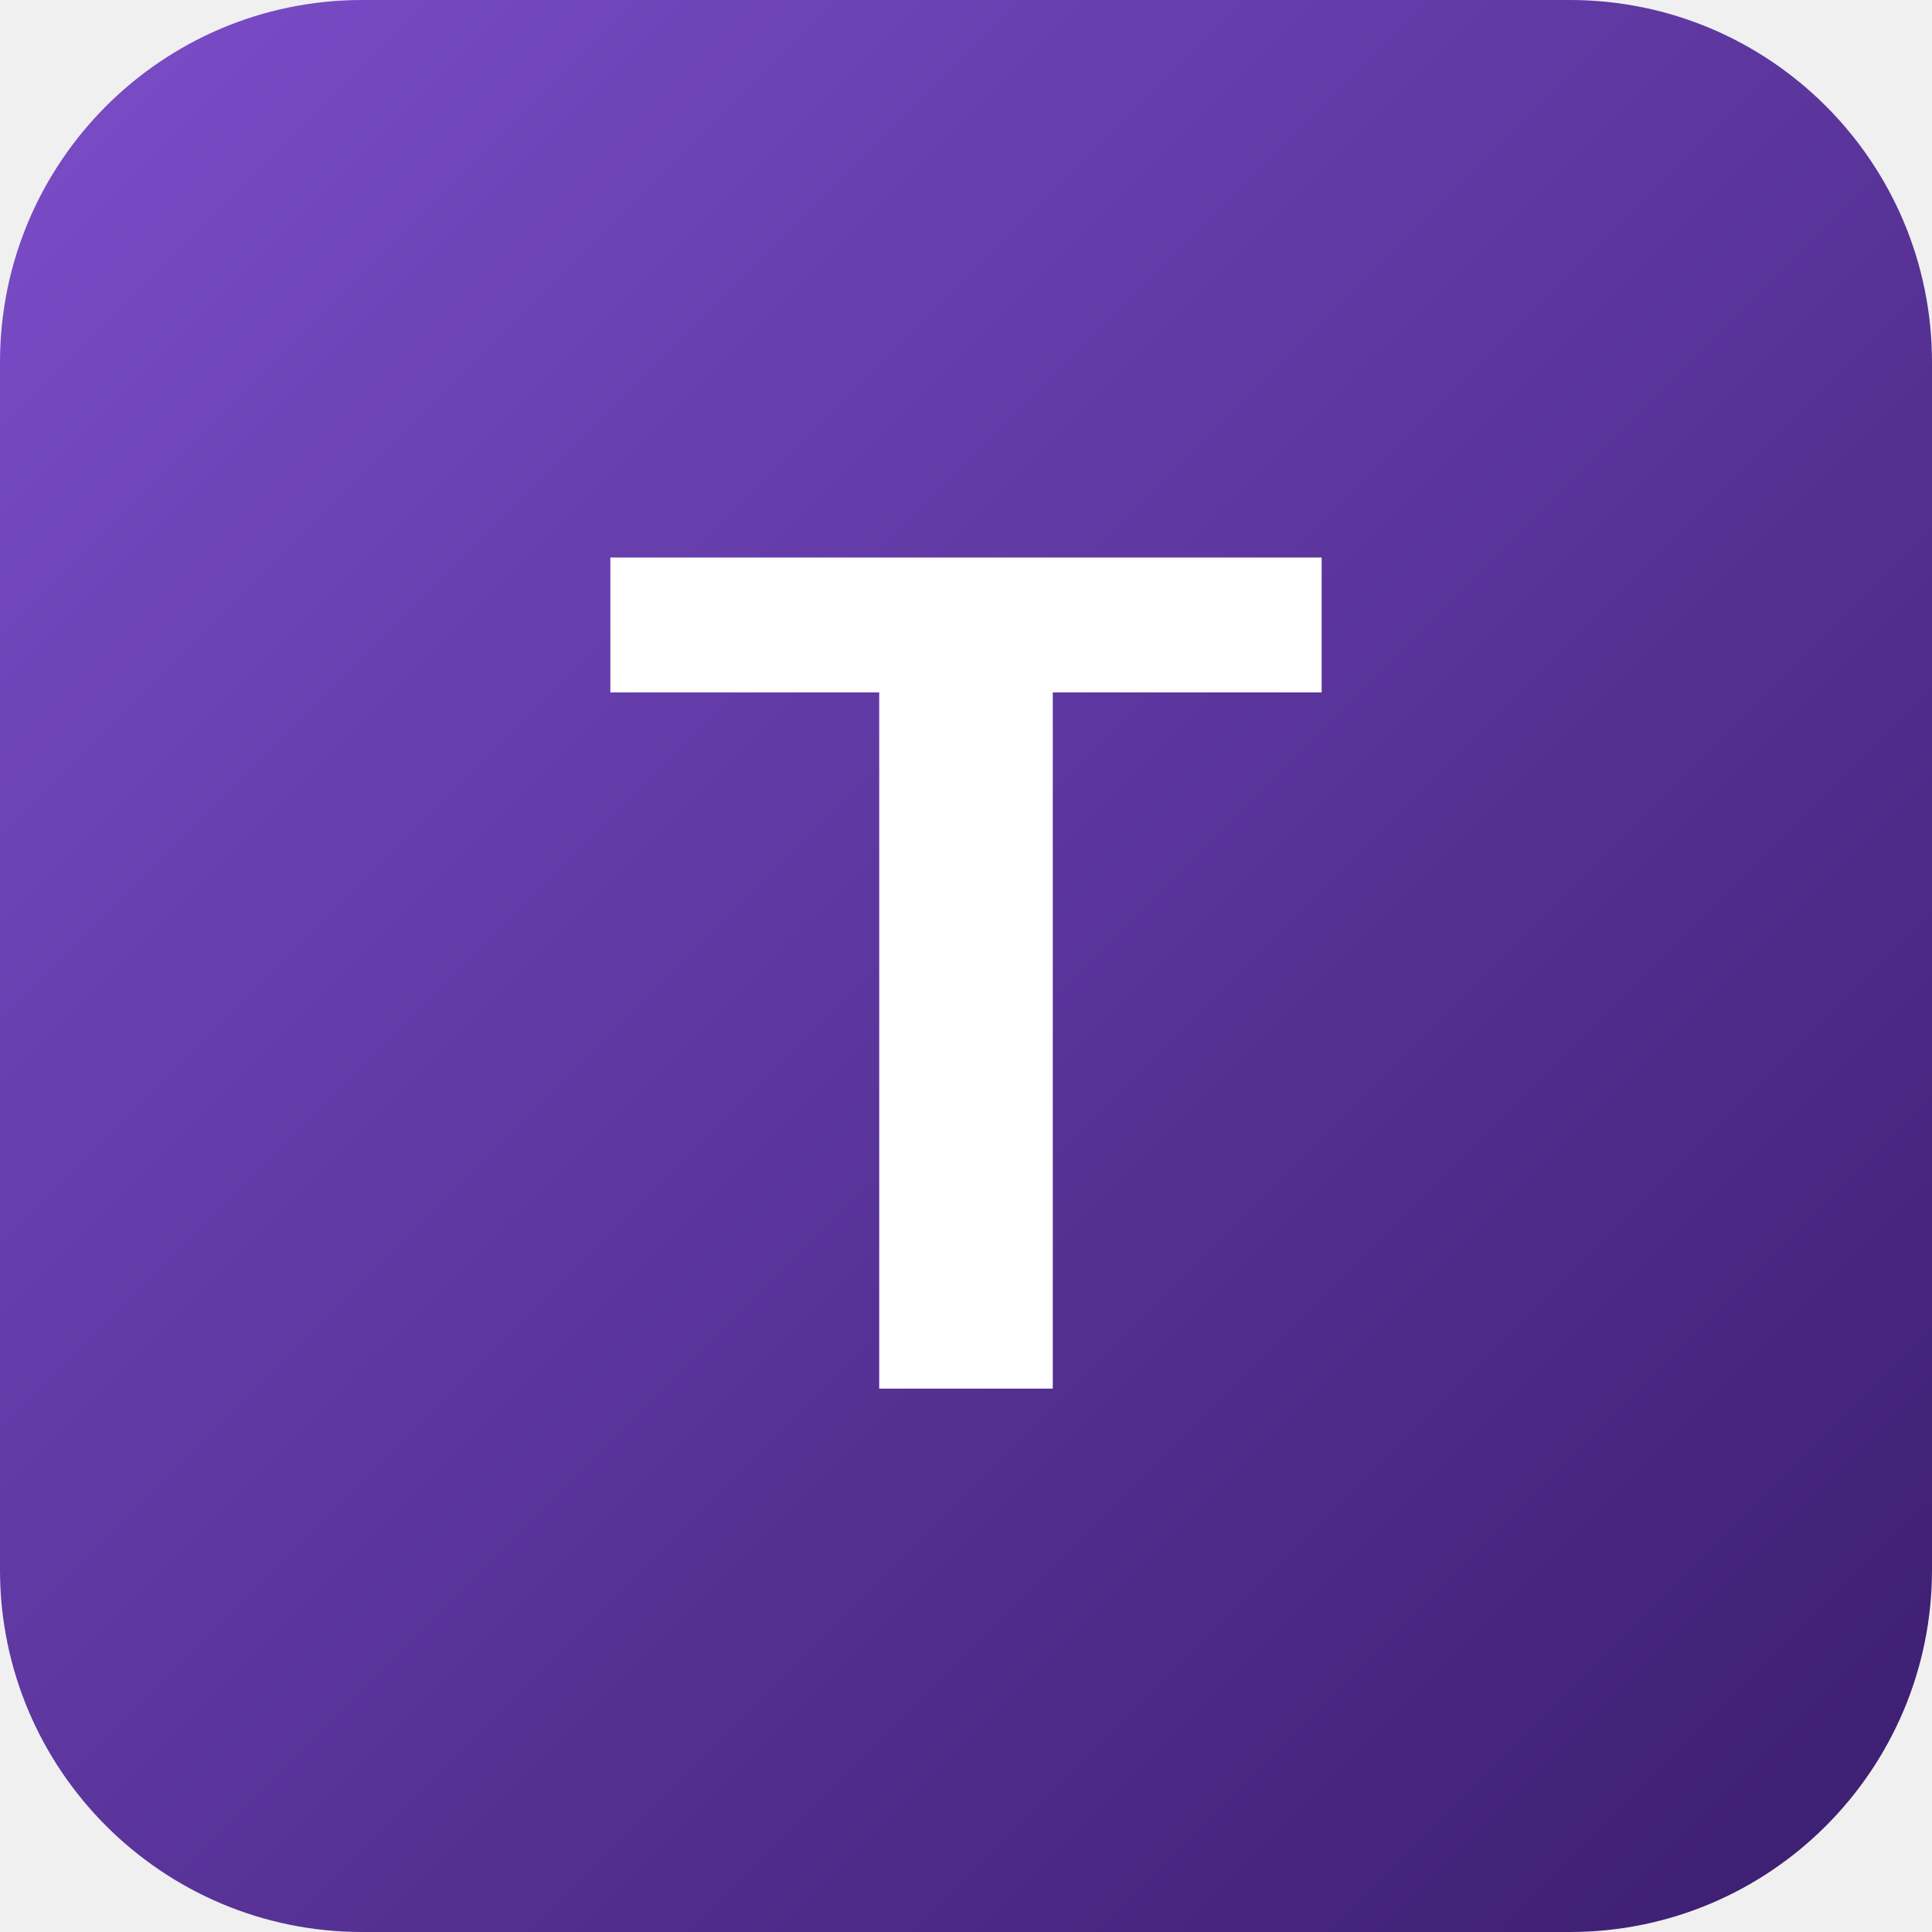
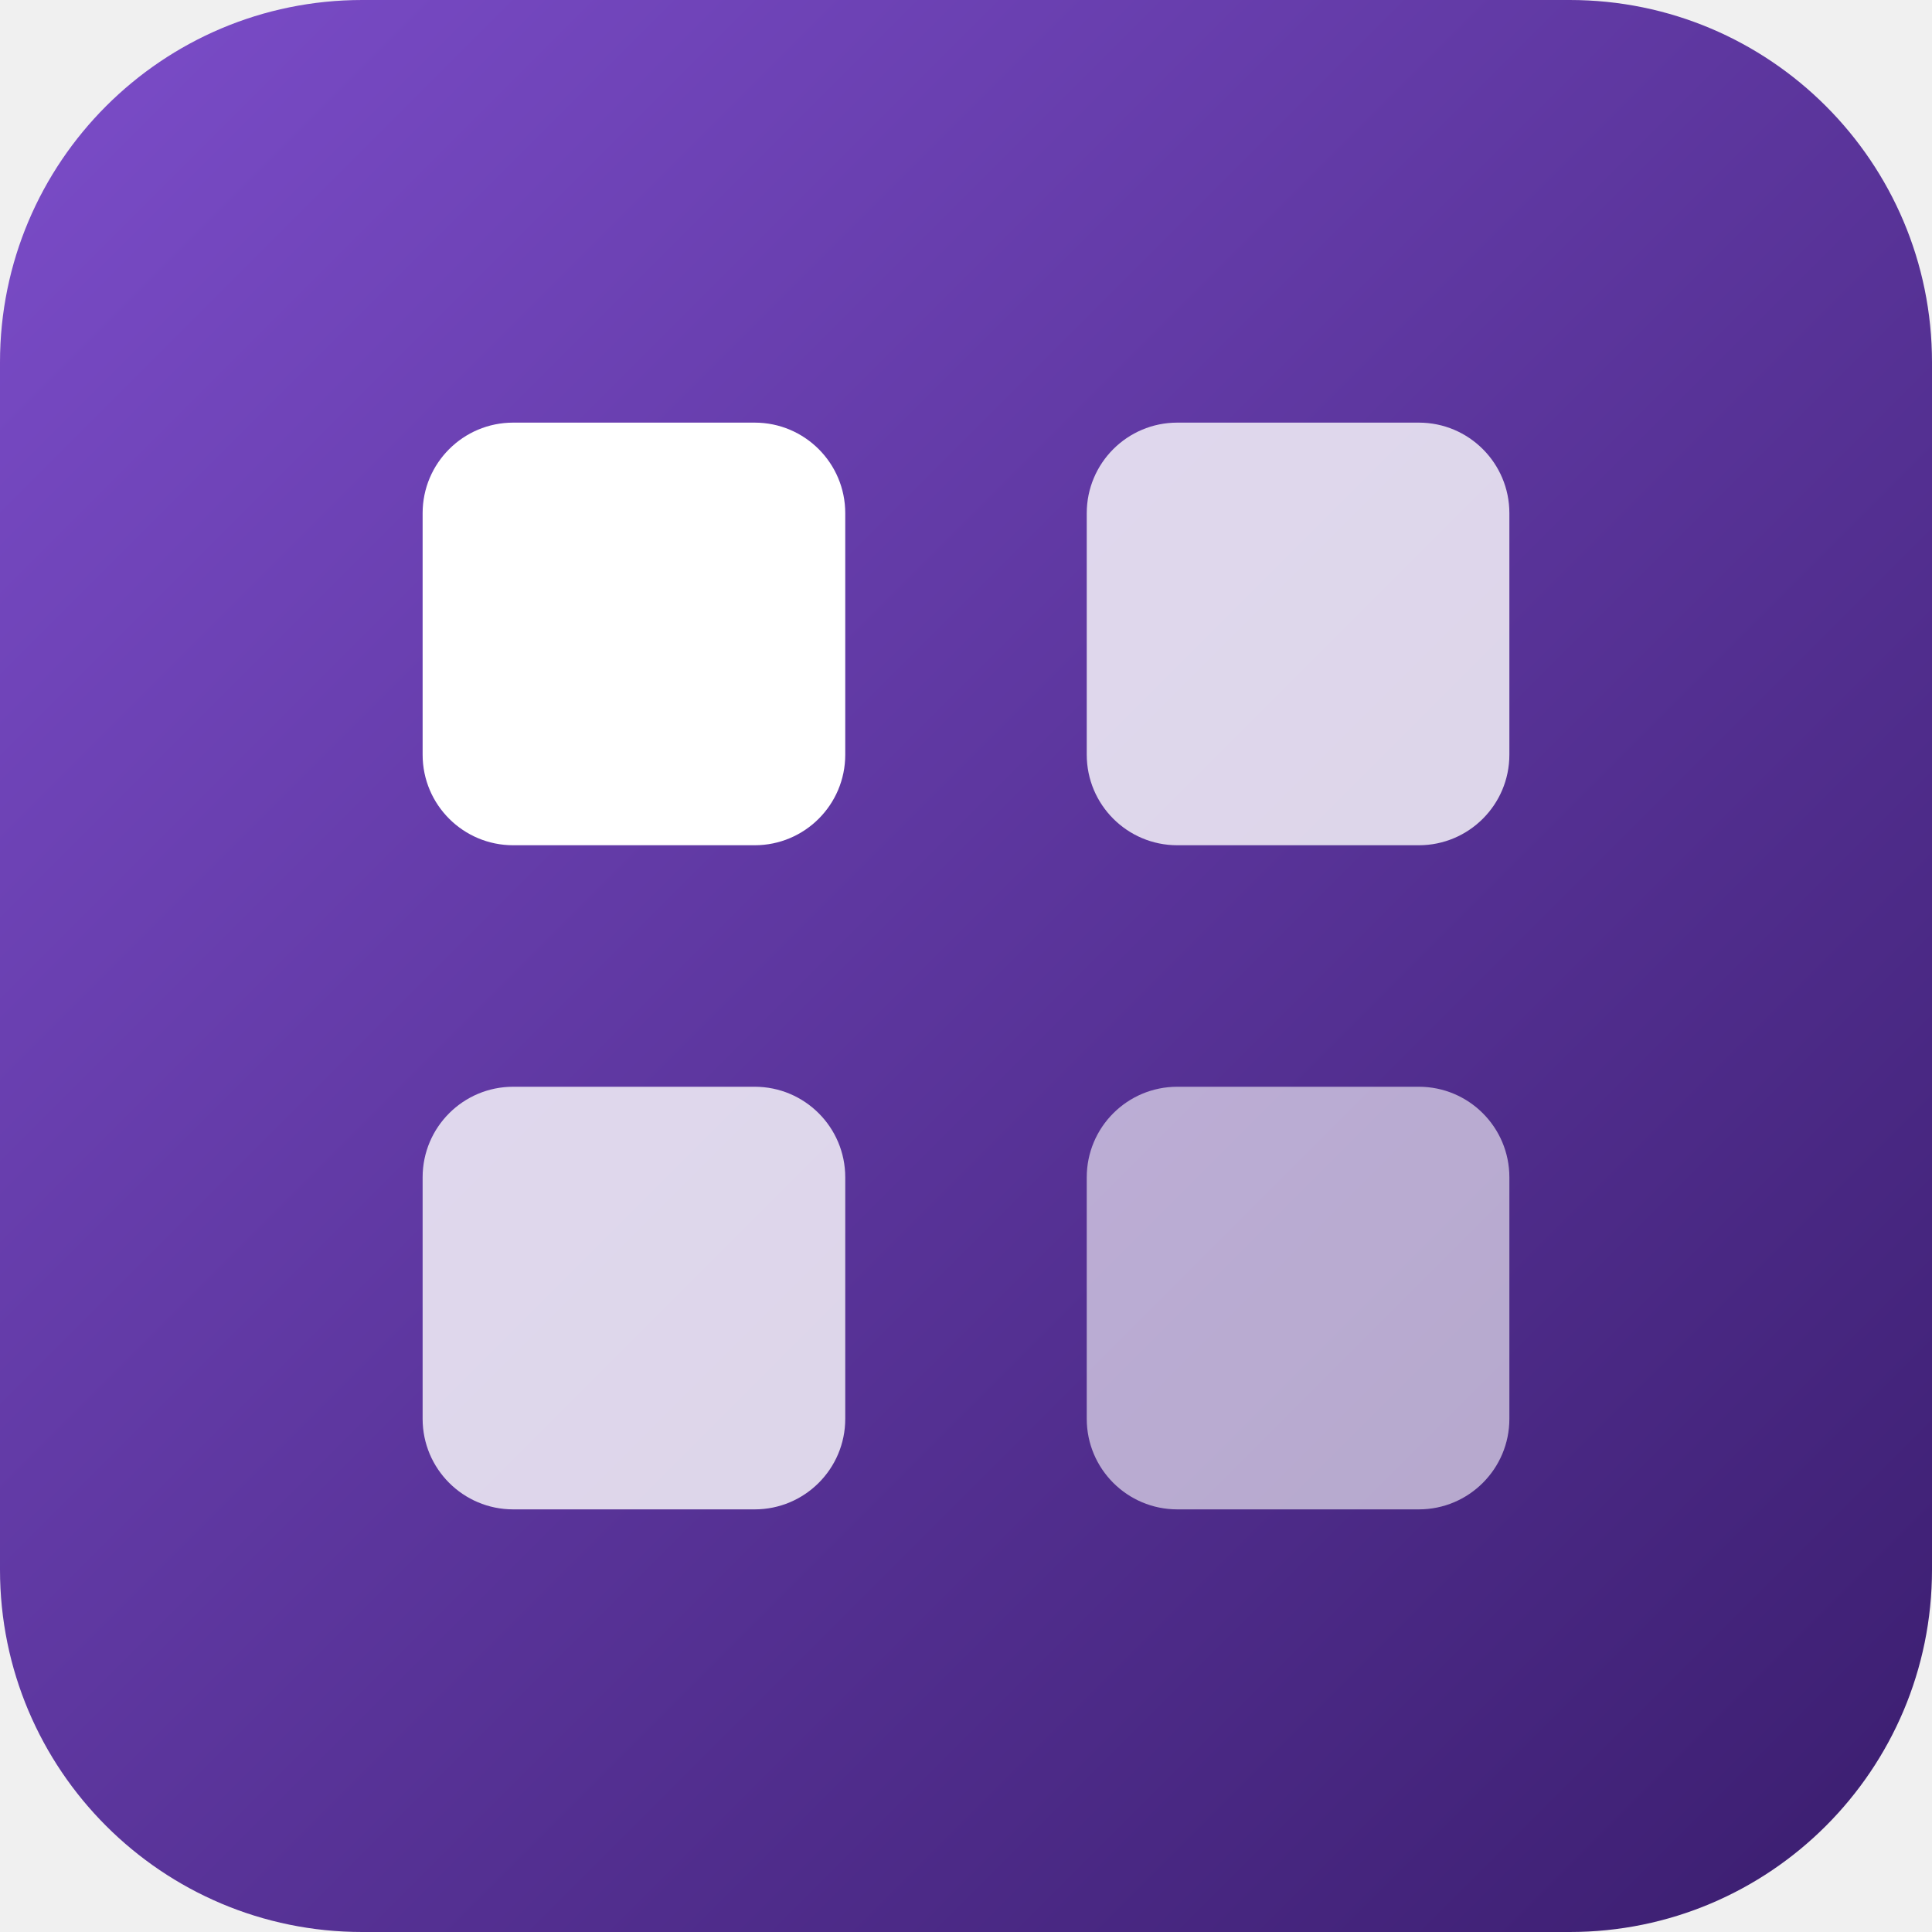
<svg xmlns="http://www.w3.org/2000/svg" viewBox="0 0 32 32">
  <defs>
    <linearGradient id="g" x1="0" y1="0" x2="1" y2="1">
      <stop offset="0%" stop-color="#7c4dca" />
      <stop offset="100%" stop-color="#3a1d6e" />
    </linearGradient>
  </defs>
  <rect width="32" height="32" rx="6" fill="url(#g)" />
-   <text x="16" y="23" text-anchor="middle" font-family="Arial,sans-serif" font-weight="700" font-size="20" fill="#fff">T</text>
+   <rect x="7" y="7" width="7" height="7" rx="1.5" fill="#fff" />
+   <rect x="18" y="7" width="7" height="7" rx="1.5" fill="#fff" opacity=".8" />
+   <rect x="7" y="18" width="7" height="7" rx="1.5" fill="#fff" opacity=".8" />
+   <rect x="18" y="18" width="7" height="7" rx="1.5" fill="#fff" opacity=".6" />
</svg>
